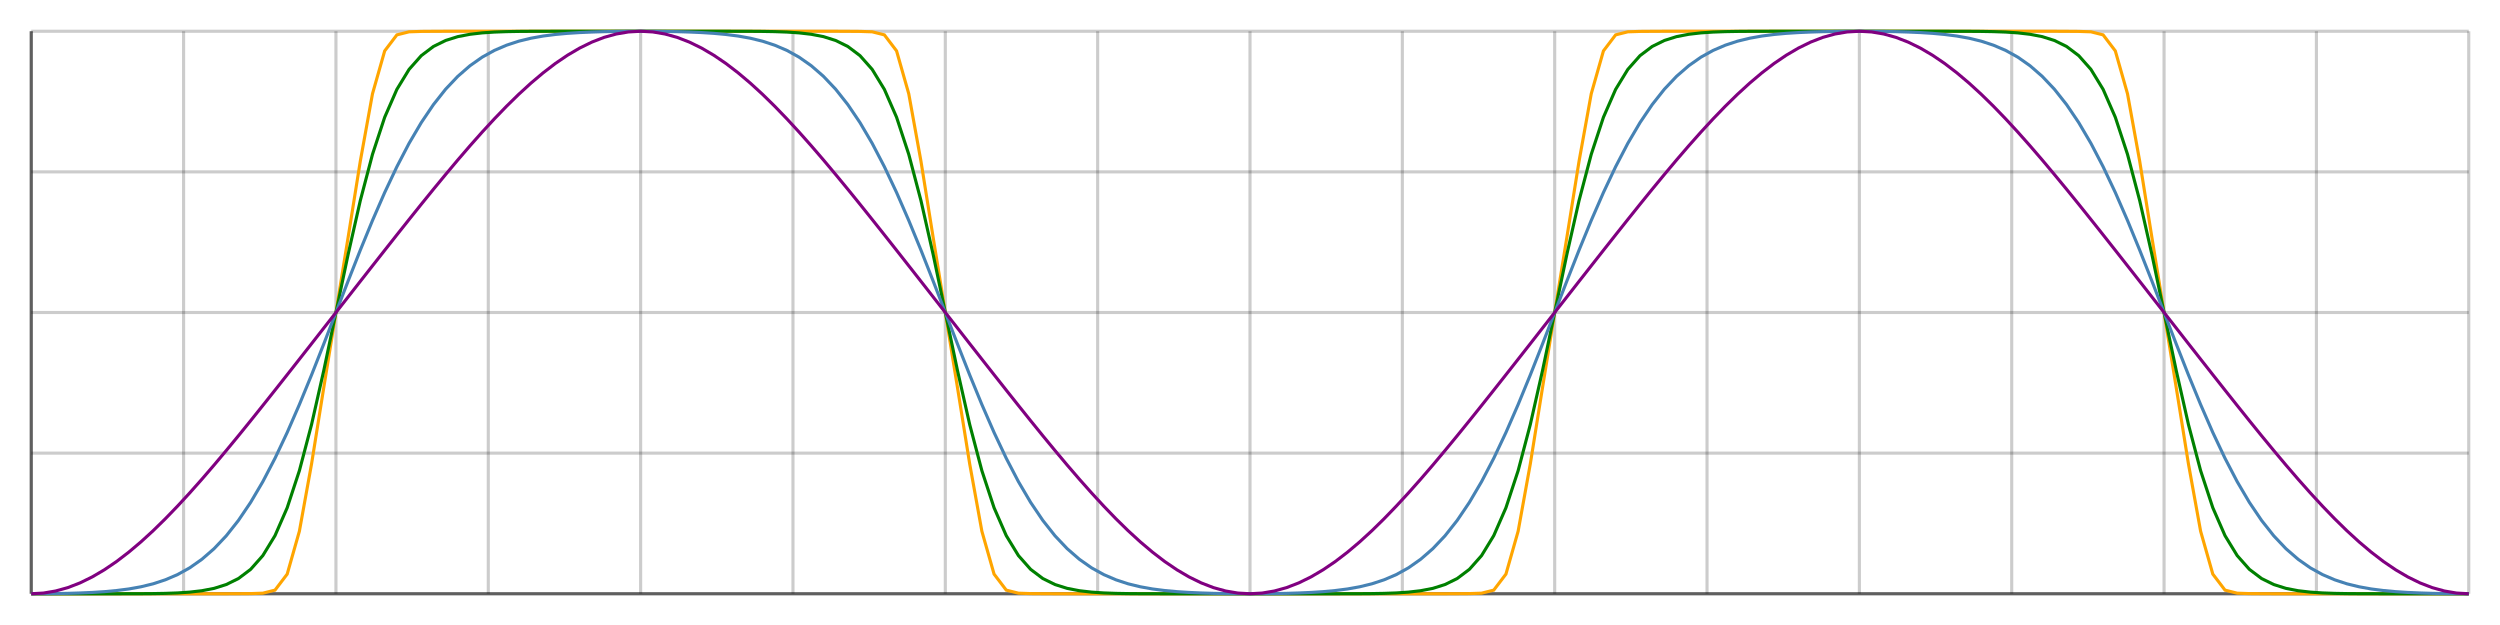
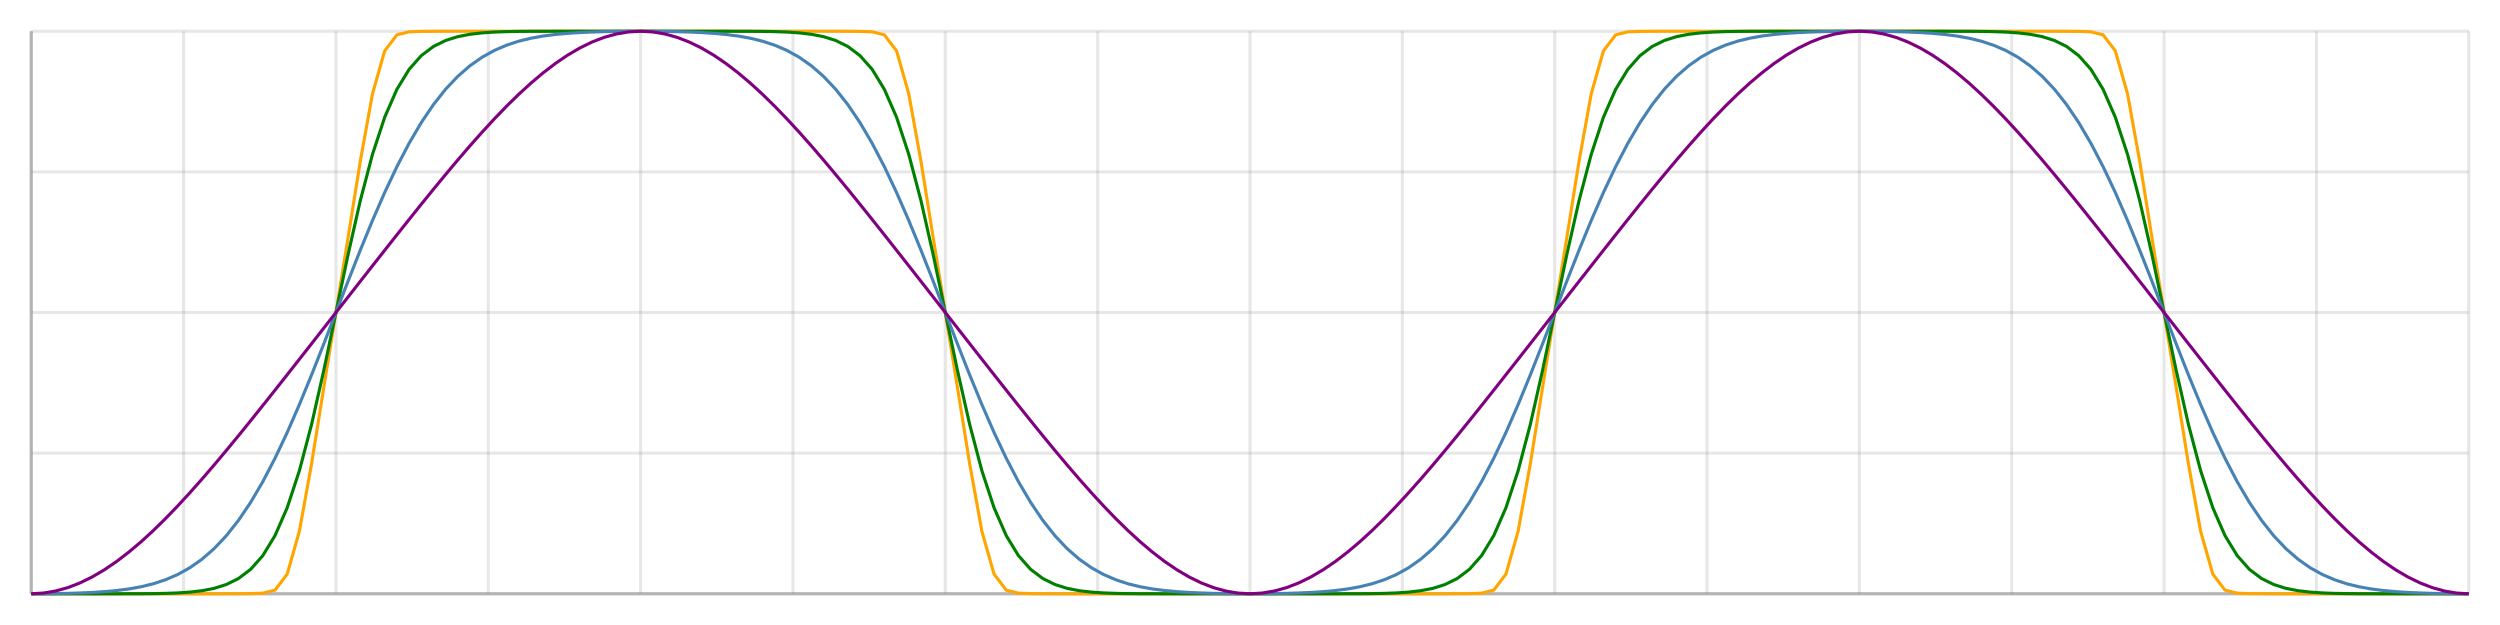
<svg xmlns="http://www.w3.org/2000/svg" width="800" height="200" viewBox="0 0 800 200">
-   <line x1="10" y1="10" x2="10" y2="190" stroke="#0003" stroke-width="1" />
-   <line x1="58.75" y1="10" x2="58.75" y2="190" stroke="#0003" stroke-width="1" />
-   <line x1="107.5" y1="10" x2="107.5" y2="190" stroke="#0003" stroke-width="1" />
-   <line x1="156.25" y1="10" x2="156.25" y2="190" stroke="#0003" stroke-width="1" />
-   <line x1="205" y1="10" x2="205" y2="190" stroke="#0003" stroke-width="1" />
-   <line x1="253.75" y1="10" x2="253.75" y2="190" stroke="#0003" stroke-width="1" />
-   <line x1="302.5" y1="10" x2="302.5" y2="190" stroke="#0003" stroke-width="1" />
-   <line x1="351.25" y1="10" x2="351.25" y2="190" stroke="#0003" stroke-width="1" />
-   <line x1="400" y1="10" x2="400" y2="190" stroke="#0003" stroke-width="1" />
-   <line x1="448.75" y1="10" x2="448.75" y2="190" stroke="#0003" stroke-width="1" />
-   <line x1="497.5" y1="10" x2="497.5" y2="190" stroke="#0003" stroke-width="1" />
-   <line x1="546.25" y1="10" x2="546.25" y2="190" stroke="#0003" stroke-width="1" />
-   <line x1="595" y1="10" x2="595" y2="190" stroke="#0003" stroke-width="1" />
-   <line x1="643.75" y1="10" x2="643.75" y2="190" stroke="#0003" stroke-width="1" />
-   <line x1="692.5" y1="10" x2="692.5" y2="190" stroke="#0003" stroke-width="1" />
-   <line x1="741.25" y1="10" x2="741.25" y2="190" stroke="#0003" stroke-width="1" />
-   <line x1="790" y1="10" x2="790" y2="190" stroke="#0003" stroke-width="1" />
-   <line x1="10" y1="190" x2="790" y2="190" stroke="#0003" stroke-width="1" />
-   <line x1="10" y1="145" x2="790" y2="145" stroke="#0003" stroke-width="1" />
-   <line x1="10" y1="100" x2="790" y2="100" stroke="#0003" stroke-width="1" />
-   <line x1="10" y1="55" x2="790" y2="55" stroke="#0003" stroke-width="1" />
-   <line x1="10" y1="10" x2="790" y2="10" stroke="#0003" stroke-width="1" />
-   <line x1="10" y1="190" x2="790" y2="190" stroke="#0008" stroke-width="1" />
-   <line x1="10" y1="10" x2="10" y2="190" stroke="#0008" stroke-width="1" />
+   <line x1="10" y1="10" x2="10" y2="190" stroke="#8883" stroke-width="1" />
+   <line x1="58.75" y1="10" x2="58.75" y2="190" stroke="#8883" stroke-width="1" />
+   <line x1="107.5" y1="10" x2="107.5" y2="190" stroke="#8883" stroke-width="1" />
+   <line x1="156.25" y1="10" x2="156.25" y2="190" stroke="#8883" stroke-width="1" />
+   <line x1="205" y1="10" x2="205" y2="190" stroke="#8883" stroke-width="1" />
+   <line x1="253.75" y1="10" x2="253.75" y2="190" stroke="#8883" stroke-width="1" />
+   <line x1="302.5" y1="10" x2="302.5" y2="190" stroke="#8883" stroke-width="1" />
+   <line x1="351.25" y1="10" x2="351.25" y2="190" stroke="#8883" stroke-width="1" />
+   <line x1="400" y1="10" x2="400" y2="190" stroke="#8883" stroke-width="1" />
+   <line x1="448.75" y1="10" x2="448.75" y2="190" stroke="#8883" stroke-width="1" />
+   <line x1="497.5" y1="10" x2="497.5" y2="190" stroke="#8883" stroke-width="1" />
+   <line x1="546.25" y1="10" x2="546.25" y2="190" stroke="#8883" stroke-width="1" />
+   <line x1="595" y1="10" x2="595" y2="190" stroke="#8883" stroke-width="1" />
+   <line x1="643.75" y1="10" x2="643.75" y2="190" stroke="#8883" stroke-width="1" />
+   <line x1="692.5" y1="10" x2="692.5" y2="190" stroke="#8883" stroke-width="1" />
+   <line x1="741.25" y1="10" x2="741.25" y2="190" stroke="#8883" stroke-width="1" />
+   <line x1="790" y1="10" x2="790" y2="190" stroke="#8883" stroke-width="1" />
+   <line x1="10" y1="190" x2="790" y2="190" stroke="#8883" stroke-width="1" />
+   <line x1="10" y1="145" x2="790" y2="145" stroke="#8883" stroke-width="1" />
+   <line x1="10" y1="100" x2="790" y2="100" stroke="#8883" stroke-width="1" />
+   <line x1="10" y1="55" x2="790" y2="55" stroke="#8883" stroke-width="1" />
+   <line x1="10" y1="10" x2="790" y2="10" stroke="#8883" stroke-width="1" />
+   <line x1="10" y1="190" x2="790" y2="190" stroke="#8888" stroke-width="1" />
+   <line x1="10" y1="10" x2="10" y2="190" stroke="#8888" stroke-width="1" />
  <path d="M10.00,190.00L13.90,190.00L17.80,190.00L21.70,190.00L25.60,190.00L29.50,190.00L33.40,190.00L37.30,190.00L41.20,190.00L45.10,190.00L49.00,190.00L52.90,190.00L56.80,190.00L60.70,190.00L64.60,190.00L68.50,190.00L72.40,190.00L76.30,189.98L80.20,189.95L84.10,189.82L88.00,188.84L91.90,183.71L95.80,170.00L99.70,148.44L103.60,124.07L107.50,100.00L111.40,75.93L115.30,51.56L119.20,30.00L123.10,16.29L127.00,11.16L130.90,10.18L134.80,10.05L138.70,10.02L142.60,10.00L146.50,10.00L150.40,10.00L154.30,10.00L158.20,10.00L162.10,10.00L166.00,10.00L169.90,10.00L173.80,10.00L177.70,10.00L181.60,10.00L185.50,10.00L189.40,10.00L193.30,10.00L197.20,10.00L201.10,10.00L205.00,10.00L208.90,10.00L212.80,10.00L216.70,10.00L220.60,10.00L224.50,10.00L228.40,10.00L232.30,10.00L236.20,10.00L240.10,10.00L244.00,10.00L247.90,10.00L251.80,10.00L255.70,10.00L259.60,10.00L263.50,10.00L267.40,10.00L271.30,10.02L275.20,10.05L279.10,10.18L283.00,11.16L286.90,16.29L290.80,30.00L294.70,51.56L298.60,75.93L302.50,100.00L306.40,124.07L310.30,148.44L314.20,170.00L318.10,183.71L322.00,188.84L325.90,189.82L329.80,189.95L333.70,189.98L337.60,190.00L341.50,190.00L345.40,190.00L349.30,190.00L353.20,190.00L357.10,190.00L361.00,190.00L364.90,190.00L368.80,190.00L372.70,190.00L376.60,190.00L380.50,190.00L384.40,190.00L388.30,190.00L392.20,190.00L396.10,190.00L400.00,190.00L403.90,190.00L407.80,190.00L411.70,190.00L415.60,190.00L419.50,190.00L423.40,190.00L427.30,190.00L431.20,190.00L435.10,190.00L439.00,190.00L442.90,190.00L446.80,190.00L450.70,190.00L454.60,190.00L458.50,190.00L462.40,190.00L466.30,189.98L470.20,189.95L474.10,189.82L478.00,188.84L481.90,183.71L485.80,170.00L489.70,148.44L493.60,124.07L497.50,100.00L501.40,75.93L505.30,51.56L509.20,30.00L513.10,16.29L517.00,11.16L520.90,10.18L524.80,10.05L528.70,10.02L532.60,10.00L536.50,10.00L540.40,10.00L544.30,10.00L548.20,10.00L552.10,10.00L556.00,10.00L559.90,10.00L563.80,10.00L567.70,10.00L571.60,10.00L575.50,10.00L579.40,10.00L583.30,10.00L587.20,10.00L591.10,10.00L595.00,10.00L598.90,10.00L602.80,10.00L606.70,10.00L610.60,10.00L614.50,10.00L618.40,10.00L622.30,10.00L626.20,10.00L630.10,10.00L634.00,10.00L637.90,10.00L641.80,10.00L645.70,10.00L649.60,10.00L653.50,10.00L657.40,10.00L661.30,10.02L665.20,10.05L669.10,10.18L673.00,11.16L676.90,16.29L680.80,30.00L684.70,51.56L688.60,75.93L692.50,100.00L696.40,124.07L700.30,148.44L704.20,170.00L708.10,183.71L712.00,188.84L715.90,189.82L719.80,189.95L723.70,189.98L727.60,190.00L731.50,190.00L735.40,190.00L739.30,190.00L743.20,190.00L747.10,190.00L751.00,190.00L754.90,190.00L758.80,190.00L762.70,190.00L766.60,190.00L770.50,190.00L774.40,190.00L778.30,190.00L782.20,190.00L786.10,190.00L790.00,190.00" fill="none" stroke="orange" stroke-width="1" />
  <path d="M10.00,190.00L13.90,190.00L17.80,190.00L21.70,190.00L25.60,190.00L29.50,190.00L33.40,190.00L37.30,190.00L41.20,189.99L45.10,189.98L49.00,189.95L52.90,189.88L56.80,189.74L60.70,189.48L64.60,189.03L68.50,188.28L72.40,187.05L76.30,185.13L80.20,182.19L84.10,177.79L88.00,171.40L91.90,162.48L95.80,150.62L99.70,135.83L103.60,118.60L107.50,100.00L111.40,81.40L115.30,64.17L119.20,49.38L123.10,37.52L127.00,28.60L130.90,22.21L134.80,17.81L138.70,14.87L142.60,12.95L146.50,11.72L150.40,10.97L154.30,10.52L158.20,10.26L162.10,10.12L166.00,10.05L169.90,10.02L173.80,10.01L177.70,10.00L181.60,10.00L185.50,10.00L189.40,10.00L193.30,10.00L197.20,10.00L201.10,10.00L205.00,10.00L208.90,10.00L212.80,10.00L216.70,10.00L220.60,10.00L224.50,10.00L228.40,10.00L232.30,10.00L236.20,10.01L240.10,10.02L244.00,10.05L247.90,10.12L251.80,10.26L255.70,10.52L259.60,10.97L263.50,11.72L267.40,12.95L271.30,14.87L275.20,17.81L279.10,22.21L283.00,28.60L286.90,37.52L290.80,49.38L294.70,64.17L298.60,81.40L302.50,100.00L306.40,118.60L310.30,135.83L314.20,150.62L318.10,162.48L322.00,171.40L325.90,177.79L329.80,182.19L333.70,185.13L337.60,187.05L341.50,188.28L345.40,189.03L349.30,189.48L353.20,189.74L357.10,189.88L361.00,189.95L364.90,189.98L368.80,189.99L372.70,190.00L376.60,190.00L380.50,190.00L384.40,190.00L388.30,190.00L392.20,190.00L396.10,190.00L400.00,190.00L403.90,190.00L407.80,190.00L411.70,190.00L415.60,190.00L419.50,190.00L423.40,190.00L427.30,190.00L431.20,189.99L435.10,189.98L439.00,189.95L442.90,189.88L446.80,189.74L450.70,189.48L454.60,189.03L458.50,188.28L462.40,187.05L466.30,185.13L470.20,182.19L474.10,177.79L478.00,171.40L481.90,162.48L485.80,150.62L489.70,135.83L493.60,118.60L497.50,100.00L501.40,81.40L505.30,64.17L509.20,49.38L513.10,37.52L517.00,28.60L520.90,22.21L524.80,17.81L528.70,14.87L532.60,12.95L536.50,11.72L540.40,10.97L544.30,10.52L548.20,10.26L552.10,10.12L556.00,10.05L559.90,10.02L563.80,10.01L567.70,10.00L571.60,10.00L575.50,10.00L579.40,10.00L583.30,10.00L587.20,10.00L591.10,10.00L595.00,10.00L598.90,10.00L602.80,10.00L606.70,10.00L610.60,10.00L614.50,10.00L618.40,10.00L622.30,10.00L626.20,10.01L630.10,10.02L634.00,10.05L637.90,10.12L641.80,10.26L645.70,10.52L649.60,10.97L653.50,11.72L657.40,12.95L661.30,14.87L665.20,17.81L669.10,22.21L673.00,28.60L676.90,37.52L680.80,49.38L684.70,64.17L688.60,81.40L692.50,100.00L696.40,118.60L700.30,135.83L704.20,150.62L708.10,162.48L712.00,171.40L715.90,177.79L719.80,182.19L723.70,185.13L727.60,187.05L731.50,188.28L735.40,189.03L739.30,189.48L743.20,189.74L747.10,189.88L751.00,189.95L754.90,189.98L758.80,189.99L762.70,190.00L766.60,190.00L770.50,190.00L774.40,190.00L778.30,190.00L782.20,190.00L786.10,190.00L790.00,190.00" fill="none" stroke="green" stroke-width="1" />
  <path d="M10.00,190.00L13.90,189.99L17.80,189.94L21.70,189.87L25.60,189.75L29.50,189.58L33.40,189.33L37.30,188.97L41.20,188.47L45.10,187.77L49.00,186.82L52.90,185.54L56.80,183.87L60.70,181.71L64.60,178.97L68.50,175.58L72.40,171.46L76.30,166.53L80.20,160.76L84.10,154.13L88.00,146.65L91.90,138.40L95.80,129.46L99.70,119.97L103.60,110.08L107.50,100.00L111.40,89.92L115.30,80.03L119.20,70.54L123.10,61.60L127.00,53.35L130.90,45.87L134.80,39.24L138.70,33.47L142.60,28.54L146.50,24.42L150.40,21.03L154.30,18.29L158.20,16.13L162.10,14.46L166.00,13.18L169.90,12.23L173.80,11.53L177.70,11.03L181.60,10.67L185.50,10.42L189.40,10.25L193.30,10.13L197.20,10.06L201.10,10.01L205.00,10.00L208.90,10.01L212.80,10.06L216.70,10.13L220.60,10.25L224.50,10.42L228.40,10.67L232.30,11.03L236.20,11.53L240.10,12.23L244.00,13.18L247.90,14.46L251.80,16.13L255.70,18.29L259.60,21.03L263.50,24.42L267.40,28.54L271.30,33.47L275.20,39.24L279.10,45.87L283.00,53.35L286.90,61.60L290.80,70.54L294.70,80.03L298.60,89.92L302.50,100.00L306.40,110.08L310.30,119.97L314.20,129.46L318.10,138.40L322.00,146.65L325.90,154.13L329.80,160.76L333.70,166.53L337.60,171.46L341.50,175.58L345.40,178.97L349.30,181.71L353.20,183.87L357.10,185.54L361.00,186.82L364.90,187.77L368.80,188.47L372.70,188.97L376.60,189.33L380.50,189.58L384.40,189.75L388.30,189.87L392.20,189.94L396.10,189.99L400.00,190.00L403.90,189.99L407.80,189.94L411.70,189.87L415.60,189.75L419.50,189.58L423.40,189.33L427.30,188.97L431.20,188.47L435.10,187.77L439.00,186.82L442.90,185.54L446.80,183.87L450.70,181.71L454.60,178.97L458.50,175.58L462.40,171.46L466.30,166.53L470.20,160.76L474.10,154.13L478.00,146.65L481.90,138.40L485.80,129.46L489.70,119.97L493.60,110.08L497.50,100.00L501.40,89.92L505.30,80.03L509.20,70.54L513.10,61.60L517.00,53.35L520.90,45.87L524.80,39.24L528.70,33.47L532.60,28.54L536.50,24.42L540.40,21.03L544.30,18.29L548.20,16.13L552.10,14.46L556.00,13.18L559.90,12.23L563.80,11.53L567.70,11.03L571.60,10.67L575.50,10.42L579.40,10.25L583.30,10.13L587.20,10.06L591.10,10.01L595.00,10.00L598.90,10.01L602.80,10.06L606.70,10.13L610.60,10.25L614.50,10.42L618.40,10.67L622.30,11.03L626.20,11.53L630.10,12.23L634.00,13.18L637.90,14.46L641.80,16.13L645.70,18.29L649.60,21.03L653.50,24.42L657.40,28.54L661.30,33.47L665.20,39.24L669.10,45.87L673.00,53.35L676.90,61.60L680.80,70.54L684.70,80.03L688.60,89.92L692.50,100.00L696.40,110.08L700.30,119.97L704.20,129.46L708.10,138.40L712.00,146.65L715.90,154.13L719.80,160.76L723.70,166.53L727.60,171.46L731.50,175.58L735.40,178.97L739.30,181.71L743.20,183.87L747.10,185.54L751.00,186.82L754.90,187.77L758.80,188.47L762.70,188.97L766.60,189.33L770.50,189.58L774.40,189.75L778.30,189.87L782.20,189.94L786.10,189.99L790.00,190.00" fill="none" stroke="steelblue" stroke-width="1" />
  <path d="M10.00,190.00L13.90,189.78L17.80,189.12L21.70,188.04L25.60,186.53L29.50,184.62L33.40,182.33L37.30,179.68L41.20,176.69L45.10,173.40L49.00,169.83L52.90,166.01L56.80,161.97L60.70,157.74L64.60,153.35L68.50,148.82L72.40,144.17L76.30,139.44L80.20,134.63L84.10,129.76L88.00,124.85L91.90,119.91L95.80,114.95L99.70,109.98L103.60,104.99L107.50,100.00L111.40,95.01L115.30,90.02L119.20,85.05L123.10,80.09L127.00,75.15L130.90,70.24L134.80,65.37L138.70,60.56L142.60,55.83L146.50,51.18L150.40,46.65L154.30,42.26L158.20,38.03L162.10,33.99L166.00,30.17L169.90,26.60L173.80,23.31L177.70,20.32L181.60,17.67L185.50,15.38L189.40,13.47L193.30,11.96L197.20,10.88L201.10,10.22L205.00,10.00L208.90,10.22L212.80,10.88L216.70,11.96L220.60,13.47L224.50,15.38L228.40,17.67L232.30,20.32L236.20,23.31L240.10,26.60L244.00,30.17L247.90,33.99L251.80,38.03L255.70,42.26L259.60,46.65L263.50,51.18L267.40,55.83L271.30,60.56L275.20,65.37L279.10,70.24L283.00,75.15L286.90,80.09L290.80,85.05L294.70,90.02L298.60,95.01L302.50,100.00L306.40,104.99L310.30,109.98L314.20,114.95L318.10,119.91L322.00,124.85L325.90,129.76L329.80,134.63L333.70,139.44L337.60,144.17L341.50,148.82L345.40,153.35L349.30,157.74L353.20,161.97L357.10,166.01L361.00,169.83L364.90,173.40L368.80,176.69L372.70,179.68L376.60,182.33L380.50,184.62L384.40,186.53L388.30,188.04L392.20,189.12L396.10,189.78L400.00,190.00L403.90,189.78L407.80,189.12L411.70,188.04L415.60,186.53L419.50,184.62L423.40,182.33L427.30,179.68L431.20,176.69L435.10,173.40L439.00,169.83L442.90,166.01L446.80,161.97L450.70,157.74L454.60,153.35L458.50,148.82L462.40,144.17L466.30,139.44L470.20,134.63L474.10,129.76L478.00,124.85L481.90,119.91L485.80,114.95L489.70,109.98L493.60,104.99L497.50,100.00L501.40,95.01L505.30,90.02L509.20,85.05L513.10,80.09L517.00,75.15L520.90,70.24L524.80,65.37L528.70,60.56L532.60,55.83L536.50,51.18L540.40,46.65L544.30,42.26L548.20,38.03L552.10,33.99L556.00,30.17L559.90,26.60L563.80,23.31L567.70,20.32L571.60,17.67L575.50,15.38L579.40,13.47L583.30,11.96L587.20,10.88L591.10,10.22L595.00,10.00L598.90,10.22L602.80,10.88L606.70,11.96L610.60,13.47L614.50,15.38L618.40,17.67L622.30,20.32L626.20,23.31L630.10,26.60L634.00,30.17L637.90,33.99L641.80,38.03L645.70,42.26L649.60,46.65L653.50,51.18L657.40,55.83L661.30,60.56L665.20,65.37L669.10,70.24L673.00,75.15L676.90,80.09L680.80,85.05L684.70,90.02L688.60,95.01L692.50,100.00L696.40,104.99L700.30,109.98L704.20,114.95L708.10,119.91L712.00,124.85L715.90,129.76L719.80,134.63L723.70,139.44L727.60,144.17L731.50,148.82L735.40,153.35L739.30,157.74L743.20,161.97L747.10,166.01L751.00,169.83L754.90,173.40L758.80,176.69L762.70,179.68L766.60,182.33L770.50,184.62L774.40,186.53L778.30,188.04L782.20,189.12L786.10,189.78L790.00,190.00" fill="none" stroke="purple" stroke-width="1" />
</svg>
